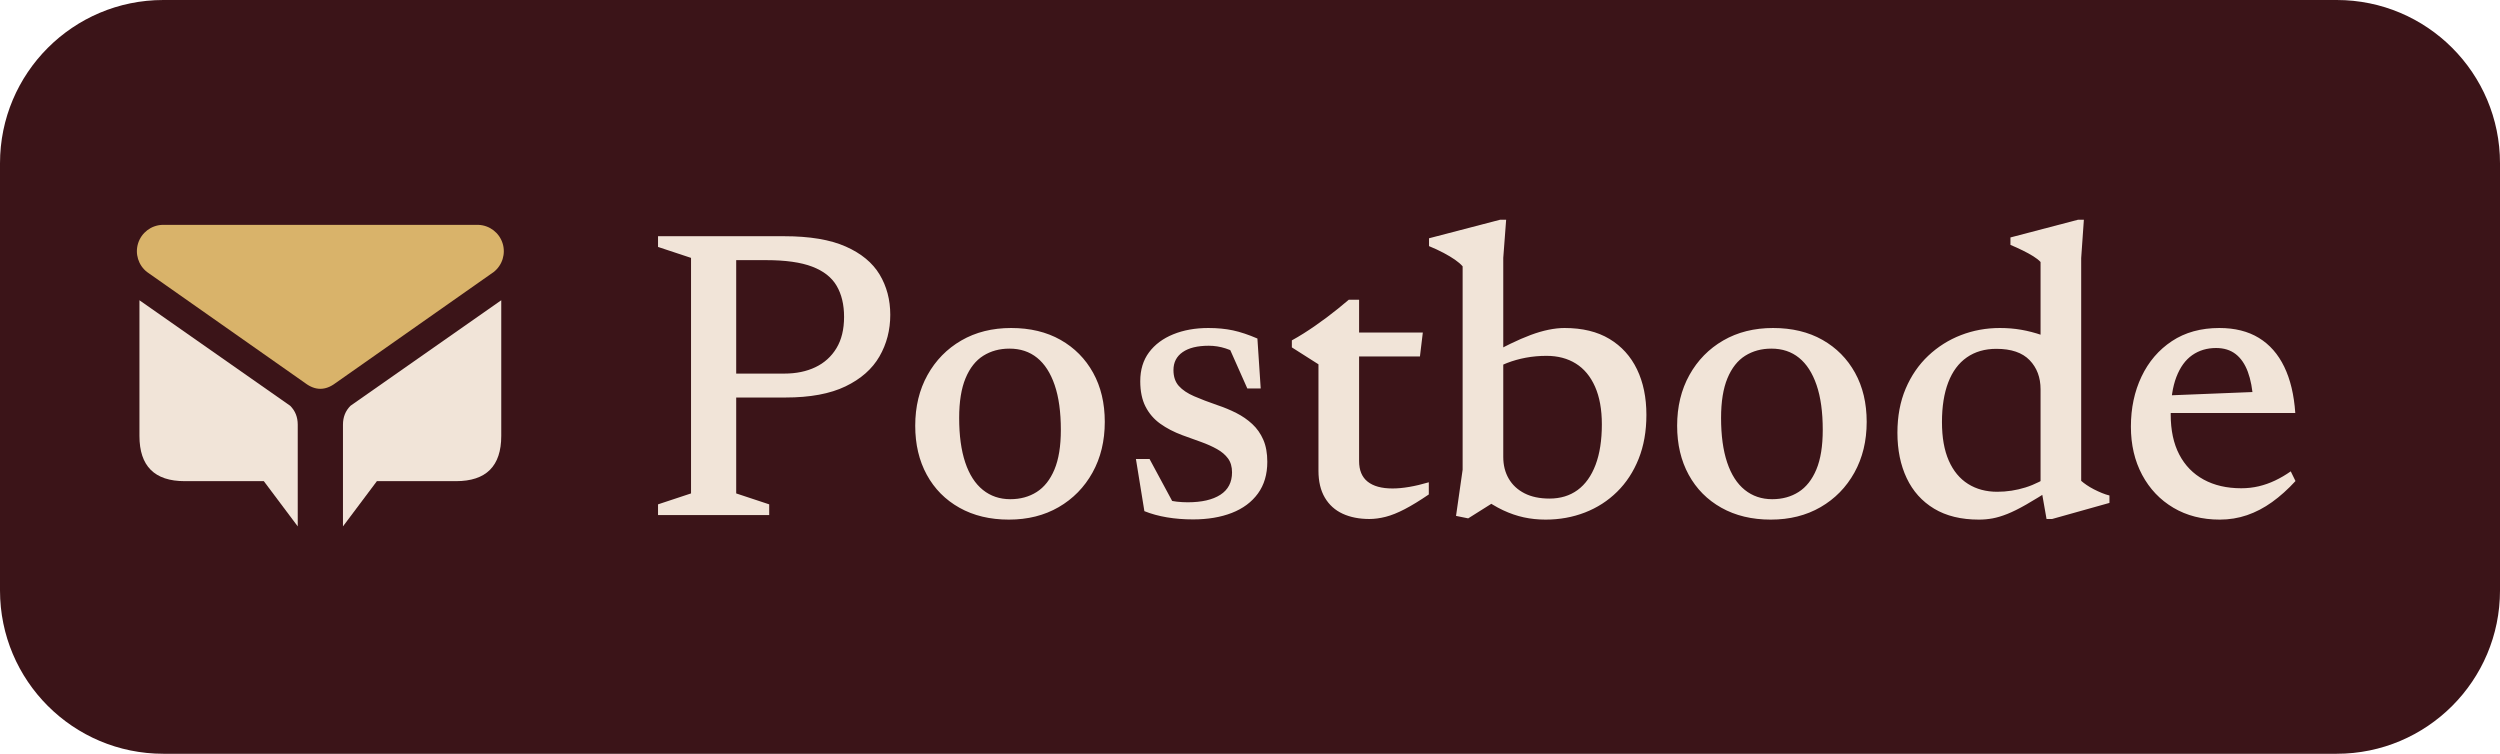
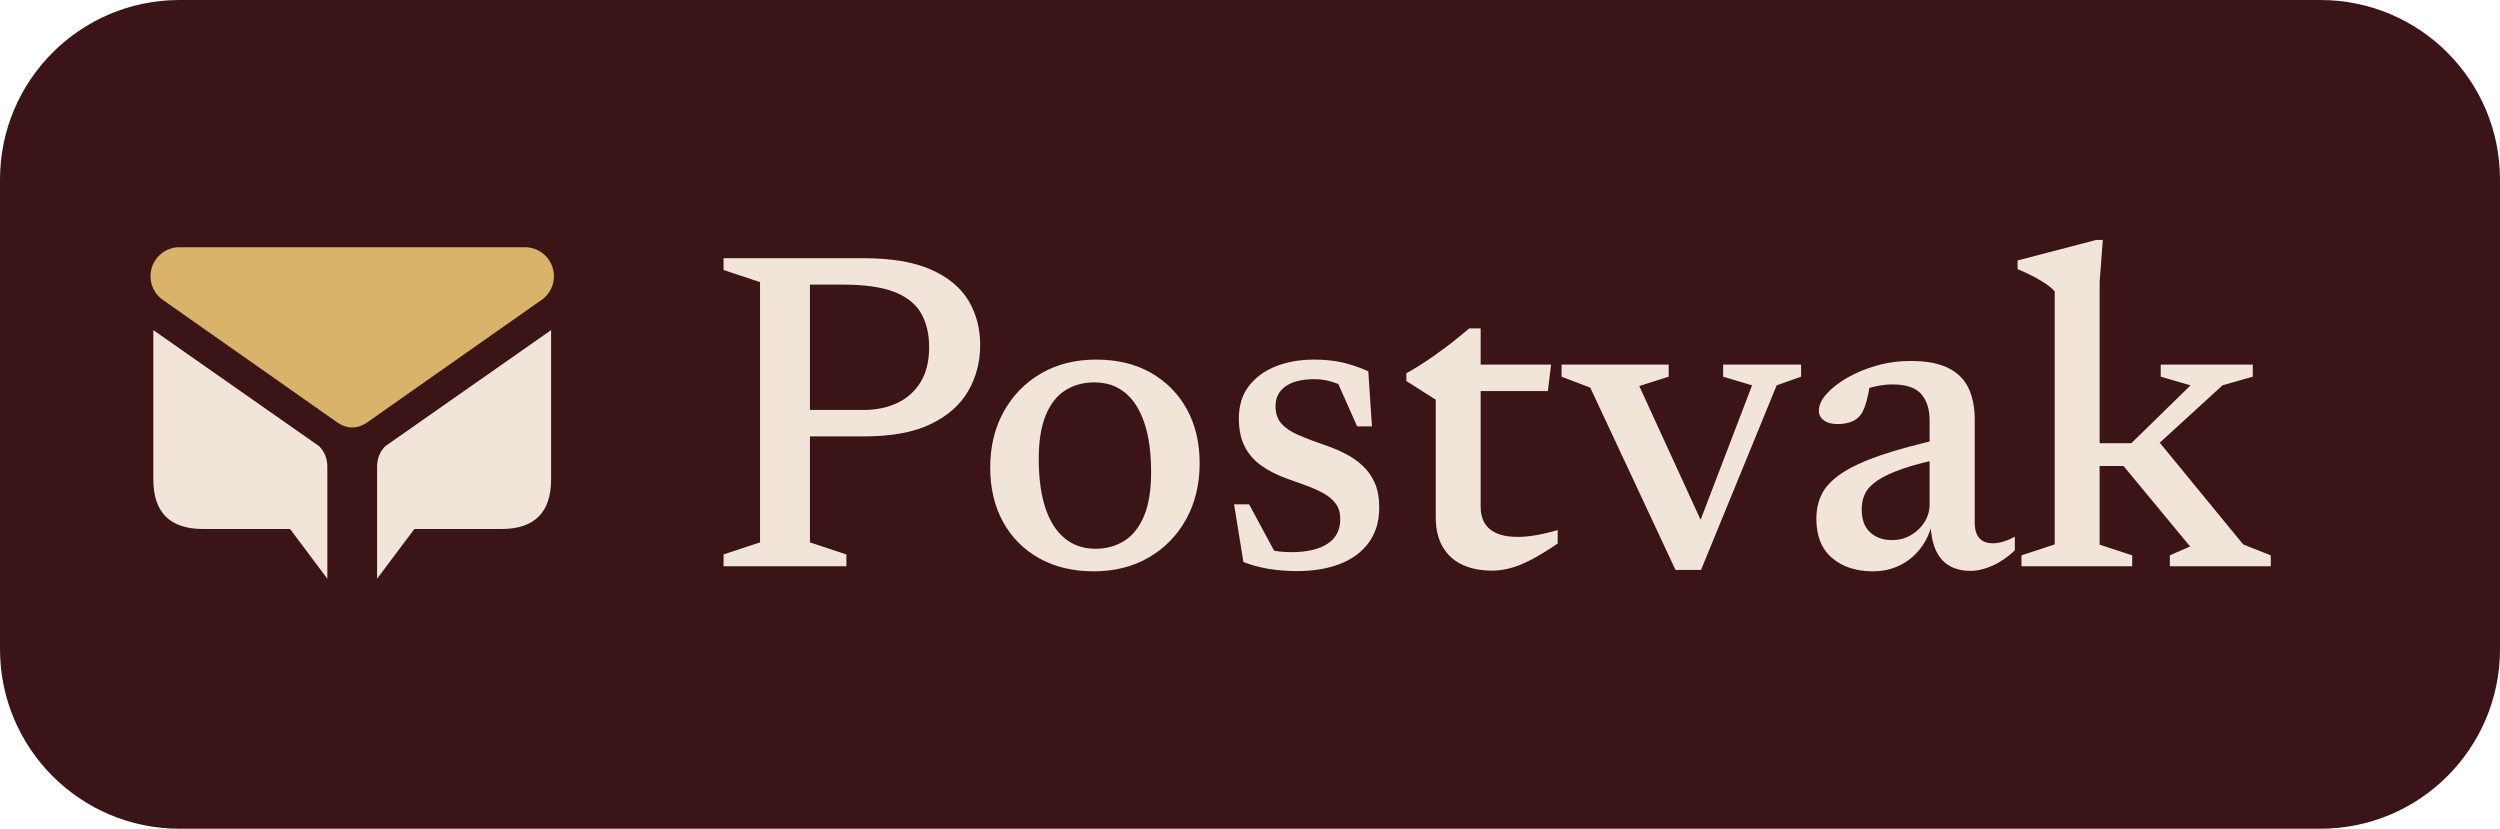
- <svg xmlns="http://www.w3.org/2000/svg" viewBox="0 0 398 120">
-   <rect width="398" height="120" rx="26" fill="#3b1418" />
-   <g transform="translate(15 31) scale(.6)">
-     <path d="M18 8H102a7 7 0 0 1 4 12.5L64 50Q60 53 56 50L14 20.5A7 7 0 0 1 18 8Z" fill="#d9b36a" />
-     <path d="M12 28L52 56Q54 58 54 61V88L45 76H24Q12 76 12 64Z" fill="#f1e4d8" />
-     <path d="M108 28L68 56Q66 58 66 61V88L75 76H96Q108 76 108 64Z" fill="#f1e4d8" />
+ <svg xmlns="http://www.w3.org/2000/svg" width="362" height="120">
+   <path fill="#3b1418" stroke="none" d="M 26 0 L 336 0 C 350.359 0 362 11.641 362 26 L 362 94 C 362 108.359 350.359 120 336 120 L 26 120 C 11.641 120 0 108.359 0 94 L 0 26 C -0 11.641 11.641 0 26 0 Z" />
+   <g transform="matrix(0.6 0 0 0.6 15 31)">
+     <path fill="#d9b36a" stroke="none" d="M 18 8 L 102 8 C 104.923 8.134 107.454 10.072 108.346 12.859 C 109.238 15.646 108.302 18.694 106 20.5 L 64 50 Q 60 53 56 50 L 14 20.5 C 11.698 18.694 10.762 15.646 11.654 12.859 C 12.546 10.072 15.077 8.134 18 8 Z" />
+     <path fill="#f1e4d8" stroke="none" d="M 12 28 L 52 56 Q 54 58 54 61 L 54 88 L 45 76 L 24 76 Q 12 76 12 64 Z" />
+     <path fill="#f1e4d8" stroke="none" d="M 108 28 L 68 56 Q 66 58 66 61 L 66 88 L 75 76 L 96 76 Q 108 76 108 64 Z" />
  </g>
-   <path d="M134.376 50.445Q134.376 47.522 133.194 45.503Q132.012 43.484 129.303 42.449Q126.594 41.415 121.964 41.415H111.851L111.949 37.606H124.854Q130.928 37.606 134.639 39.248Q138.349 40.89 140.04 43.713Q141.731 46.537 141.731 50.116Q141.731 53.761 140.007 56.749Q138.284 59.737 134.606 61.51Q130.928 63.284 125.051 63.284H111.916L111.851 59.475H124.887Q127.678 59.475 129.812 58.457Q131.946 57.439 133.161 55.436Q134.376 53.433 134.376 50.445ZM117.203 37.606V78.552L122.457 80.293V82.0H104.758V80.293L110.012 78.552V41.054L104.758 39.313V37.606ZM160.842 79.472Q163.239 79.472 165.045 78.322Q166.851 77.173 167.869 74.743Q168.887 72.313 168.887 68.439Q168.887 64.17 167.901 61.297Q166.916 58.424 165.11 56.963Q163.304 55.501 160.71 55.501Q158.346 55.501 156.54 56.634Q154.734 57.767 153.716 60.213Q152.699 62.66 152.699 66.534Q152.699 70.737 153.667 73.627Q154.636 76.516 156.475 77.994Q158.313 79.472 160.842 79.472ZM160.612 82.722Q156.113 82.722 152.748 80.834Q149.382 78.946 147.543 75.581Q145.704 72.215 145.704 67.782Q145.704 63.218 147.658 59.704Q149.612 56.191 153.043 54.204Q156.475 52.218 160.973 52.218Q165.504 52.218 168.837 54.106Q172.17 55.994 174.025 59.343Q175.881 62.693 175.881 67.158Q175.881 71.722 173.927 75.236Q171.973 78.749 168.542 80.736Q165.11 82.722 160.612 82.722ZM192.364 52.218Q194.531 52.218 196.288 52.596Q198.045 52.973 200.179 53.893L200.704 61.839H198.57L195.024 53.86L197.848 56.782Q196.436 55.896 195.122 55.469Q193.809 55.042 192.43 55.042Q189.737 55.042 188.276 56.06Q186.815 57.078 186.815 58.916Q186.815 60.493 187.669 61.445Q188.522 62.397 190.115 63.087Q191.707 63.776 193.809 64.499Q195.385 65.024 196.813 65.746Q198.242 66.469 199.358 67.503Q200.475 68.537 201.115 69.999Q201.755 71.46 201.755 73.528Q201.755 76.516 200.261 78.569Q198.767 80.621 196.107 81.655Q193.448 82.69 189.934 82.69Q187.734 82.69 185.781 82.361Q183.827 82.033 182.185 81.376L180.839 73.069H183.006L187.537 81.475L183.301 78.716Q184.516 79.242 185.485 79.504Q186.454 79.767 187.34 79.866Q188.227 79.964 189.081 79.964Q192.43 79.964 194.285 78.766Q196.14 77.567 196.14 75.203Q196.14 73.857 195.5 72.987Q194.86 72.116 193.743 71.493Q192.627 70.869 191.215 70.36Q189.803 69.851 188.26 69.293Q186.224 68.537 184.713 67.454Q183.203 66.37 182.366 64.728Q181.528 63.087 181.528 60.69Q181.528 57.964 182.924 56.093Q184.319 54.221 186.782 53.219Q189.245 52.218 192.364 52.218ZM216.367 73.397Q216.367 75.597 217.73 76.681Q219.093 77.764 221.687 77.764Q222.901 77.764 224.346 77.518Q225.791 77.272 227.466 76.779V78.716Q225.299 80.194 223.624 81.064Q221.949 81.934 220.587 82.279Q219.224 82.624 218.009 82.624Q215.579 82.624 213.757 81.787Q211.934 80.949 210.916 79.225Q209.899 77.501 209.899 74.94V57.997L205.663 55.304V54.188Q206.615 53.663 207.551 53.072Q208.487 52.481 209.406 51.84Q210.325 51.2 211.228 50.527Q212.131 49.854 213.001 49.148Q213.872 48.442 214.725 47.719H216.367V53.893ZM213.773 56.749 213.806 52.94H226.513L226.054 56.749ZM235.904 79.176H239.057L233.737 82.525L231.8 82.131L232.851 74.776V42.4Q232.391 41.875 231.636 41.349Q230.881 40.824 229.83 40.266Q228.779 39.707 227.499 39.182V37.934L238.827 34.979H239.779L239.319 41.054V72.74Q239.319 74.71 240.19 76.204Q241.06 77.699 242.701 78.536Q244.343 79.373 246.675 79.373Q249.301 79.373 251.157 78.01Q253.012 76.648 254.013 74.004Q255.015 71.361 255.015 67.552Q255.015 64.006 253.931 61.56Q252.848 59.113 250.878 57.882Q248.907 56.651 246.215 56.651Q244.507 56.651 242.915 56.946Q241.322 57.242 239.894 57.8Q238.466 58.358 237.185 59.245L236.758 56.749Q238.728 55.567 240.452 54.73Q242.176 53.893 243.67 53.334Q245.164 52.776 246.527 52.497Q247.89 52.218 249.072 52.218Q253.34 52.218 256.23 53.958Q259.119 55.699 260.613 58.801Q262.107 61.904 262.107 66.042Q262.107 69.949 260.876 73.036Q259.645 76.122 257.445 78.29Q255.245 80.457 252.322 81.59Q249.4 82.722 246.051 82.722Q244.245 82.722 242.587 82.361Q240.928 82.0 239.287 81.228Q237.645 80.457 235.904 79.176ZM282.137 79.472Q284.534 79.472 286.34 78.322Q288.146 77.173 289.164 74.743Q290.182 72.313 290.182 68.439Q290.182 64.17 289.197 61.297Q288.212 58.424 286.406 56.963Q284.6 55.501 282.006 55.501Q279.642 55.501 277.836 56.634Q276.03 57.767 275.012 60.213Q273.994 62.66 273.994 66.534Q273.994 70.737 274.963 73.627Q275.931 76.516 277.77 77.994Q279.609 79.472 282.137 79.472ZM281.907 82.722Q277.409 82.722 274.043 80.834Q270.678 78.946 268.839 75.581Q267.0 72.215 267.0 67.782Q267.0 63.218 268.954 59.704Q270.907 56.191 274.339 54.204Q277.77 52.218 282.269 52.218Q286.8 52.218 290.133 54.106Q293.466 55.994 295.321 59.343Q297.176 62.693 297.176 67.158Q297.176 71.722 295.222 75.236Q293.269 78.749 289.837 80.736Q286.406 82.722 281.907 82.722ZM324.857 61.97Q324.857 59.146 323.116 57.34Q321.376 55.534 317.83 55.534Q315.072 55.534 313.118 56.897Q311.164 58.26 310.163 60.87Q309.161 63.481 309.161 67.191Q309.161 70.869 310.245 73.331Q311.328 75.794 313.315 77.042Q315.301 78.29 317.961 78.29Q320.26 78.29 322.46 77.6Q324.66 76.91 326.761 75.433V77.764Q324.299 79.34 322.575 80.325Q320.851 81.31 319.57 81.819Q318.29 82.328 317.222 82.525Q316.155 82.722 315.039 82.722Q310.803 82.722 307.913 80.982Q305.024 79.242 303.546 76.122Q302.069 73.003 302.069 68.899Q302.069 64.958 303.382 61.872Q304.696 58.785 306.978 56.634Q309.26 54.484 312.182 53.351Q315.104 52.218 318.388 52.218Q320.161 52.218 321.77 52.497Q323.379 52.776 325.07 53.351Q326.761 53.925 328.699 54.91L324.857 56.388V41.71Q324.43 41.251 323.691 40.791Q322.952 40.331 322.016 39.872Q321.081 39.412 320.063 38.985V37.803L330.833 34.979H331.752L331.325 41.087V76.549Q331.654 76.845 332.179 77.206Q332.704 77.567 333.345 77.896Q333.985 78.224 334.625 78.487Q335.266 78.749 335.824 78.881V80.063L326.696 82.624H325.809L324.857 77.206ZM353.325 52.218Q357.036 52.218 359.613 53.794Q362.191 55.37 363.652 58.391Q365.113 61.412 365.409 65.746H344.23V62.988L361.469 62.299L358.71 63.743Q358.546 61.051 357.857 59.196Q357.167 57.34 355.919 56.372Q354.672 55.403 352.8 55.403Q350.633 55.403 349.007 56.536Q347.382 57.669 346.479 60.016Q345.576 62.364 345.576 65.976Q345.576 69.752 346.939 72.363Q348.301 74.973 350.83 76.352Q353.358 77.731 356.806 77.731Q358.251 77.731 359.581 77.419Q360.91 77.107 362.191 76.5Q363.472 75.893 364.687 75.039L365.442 76.582Q363.636 78.552 361.715 79.931Q359.794 81.31 357.725 82.016Q355.657 82.722 353.391 82.722Q349.188 82.722 346.003 80.834Q342.818 78.946 341.028 75.597Q339.239 72.248 339.239 67.913Q339.239 63.513 340.93 59.951Q342.621 56.388 345.773 54.303Q348.925 52.218 353.325 52.218Z" fill="#f1e4d8" />
+   <g>
+     <path fill="#f1e4d8" stroke="none" d="M 134.538 50.287 Q 134.538 47.35 133.35 45.321 Q 132.162 43.291 129.44 42.252 Q 126.717 41.212 122.064 41.212 L 111.9 41.212 L 111.999 37.384 L 124.968 37.384 Q 131.073 37.384 134.802 39.034 Q 138.531 40.684 140.231 43.522 Q 141.93 46.36 141.93 49.957 Q 141.93 53.62 140.197 56.623 Q 138.465 59.626 134.769 61.408 Q 131.073 63.19 125.166 63.19 L 111.966 63.19 L 111.9 59.362 L 125.001 59.362 Q 127.806 59.362 129.951 58.339 Q 132.096 57.316 133.317 55.303 Q 134.538 53.29 134.538 50.287 Z M 117.279 37.384 L 117.279 78.535 L 122.559 80.284 L 122.559 82 L 104.772 82 L 104.772 80.284 L 110.052 78.535 L 110.052 40.849 L 104.772 39.1 L 104.772 37.384 Z M 158.595 79.459 Q 161.004 79.459 162.819 78.304 Q 164.634 77.149 165.657 74.707 Q 166.68 72.265 166.68 68.371 Q 166.68 64.081 165.69 61.194 Q 164.7 58.306 162.885 56.838 Q 161.07 55.369 158.463 55.369 Q 156.087 55.369 154.272 56.508 Q 152.457 57.646 151.434 60.105 Q 150.411 62.563 150.411 66.457 Q 150.411 70.681 151.385 73.585 Q 152.358 76.489 154.206 77.974 Q 156.054 79.459 158.595 79.459 Z M 158.364 82.726 Q 153.843 82.726 150.461 80.829 Q 147.078 78.931 145.23 75.549 Q 143.382 72.166 143.382 67.711 Q 143.382 63.124 145.345 59.593 Q 147.309 56.062 150.757 54.066 Q 154.206 52.069 158.727 52.069 Q 163.281 52.069 166.631 53.967 Q 169.98 55.864 171.845 59.23 Q 173.709 62.596 173.709 67.084 Q 173.709 71.671 171.745 75.202 Q 169.782 78.733 166.333 80.73 Q 162.885 82.726 158.364 82.726 Z M 190.275 52.069 Q 192.453 52.069 194.218 52.449 Q 195.984 52.828 198.129 53.752 L 198.657 61.738 L 196.512 61.738 L 192.948 53.719 L 195.786 56.656 Q 194.367 55.765 193.047 55.336 Q 191.727 54.907 190.341 54.907 Q 187.635 54.907 186.167 55.93 Q 184.698 56.953 184.698 58.801 Q 184.698 60.385 185.556 61.342 Q 186.414 62.299 188.014 62.992 Q 189.615 63.685 191.727 64.411 Q 193.311 64.939 194.746 65.665 Q 196.182 66.391 197.304 67.43 Q 198.426 68.47 199.07 69.939 Q 199.713 71.407 199.713 73.486 Q 199.713 76.489 198.212 78.552 Q 196.71 80.614 194.037 81.653 Q 191.364 82.693 187.833 82.693 Q 185.622 82.693 183.659 82.363 Q 181.695 82.033 180.045 81.373 L 178.692 73.024 L 180.87 73.024 L 185.424 81.472 L 181.167 78.7 Q 182.388 79.228 183.362 79.492 Q 184.335 79.756 185.226 79.855 Q 186.117 79.954 186.975 79.954 Q 190.341 79.954 192.205 78.749 Q 194.07 77.545 194.07 75.169 Q 194.07 73.816 193.427 72.942 Q 192.783 72.067 191.661 71.44 Q 190.539 70.813 189.12 70.302 Q 187.701 69.79 186.15 69.229 Q 184.104 68.47 182.586 67.381 Q 181.068 66.292 180.226 64.642 Q 179.385 62.992 179.385 60.583 Q 179.385 57.844 180.787 55.963 Q 182.19 54.082 184.665 53.075 Q 187.14 52.069 190.275 52.069 Z M 214.398 73.354 Q 214.398 75.565 215.768 76.654 Q 217.137 77.743 219.744 77.743 Q 220.965 77.743 222.417 77.496 Q 223.869 77.248 225.552 76.753 L 225.552 78.7 Q 223.374 80.185 221.691 81.059 Q 220.008 81.934 218.638 82.281 Q 217.269 82.627 216.048 82.627 Q 213.606 82.627 211.774 81.785 Q 209.943 80.944 208.92 79.212 Q 207.897 77.479 207.897 74.905 L 207.897 57.877 L 203.64 55.171 L 203.64 54.049 Q 204.597 53.521 205.537 52.927 Q 206.478 52.333 207.402 51.69 Q 208.326 51.046 209.233 50.37 Q 210.141 49.693 211.016 48.983 Q 211.89 48.274 212.748 47.548 L 214.398 47.548 L 214.398 53.752 Z M 211.791 56.623 L 211.824 52.795 L 224.595 52.795 L 224.133 56.623 Z M 257.265 55.798 L 246.309 82.528 L 242.613 82.528 L 230.271 56.128 L 226.113 54.544 L 226.113 52.795 L 241.623 52.795 L 241.623 54.544 L 237.366 55.897 L 246.87 76.621 L 245.715 76.654 L 253.701 55.798 L 249.51 54.544 L 249.51 52.795 L 260.796 52.795 L 260.796 54.544 Z M 281.52 63.454 L 281.652 66.292 Q 277.89 67.051 275.514 67.876 Q 273.138 68.701 271.834 69.592 Q 270.531 70.483 270.053 71.49 Q 269.574 72.496 269.574 73.75 Q 269.574 75.961 270.795 77.083 Q 272.016 78.205 273.963 78.205 Q 275.481 78.205 276.718 77.479 Q 277.956 76.753 278.682 75.582 Q 279.408 74.41 279.408 72.991 L 279.408 60.913 Q 279.408 58.438 278.187 57.052 Q 276.966 55.666 274.062 55.666 Q 272.907 55.666 271.653 55.93 Q 270.399 56.194 269.244 56.689 L 270.894 54.808 Q 270.729 56.062 270.514 57.085 Q 270.3 58.108 270.036 58.851 Q 269.772 59.593 269.409 60.088 Q 268.881 60.781 268.006 61.094 Q 267.132 61.408 266.109 61.408 Q 264.822 61.408 264.096 60.864 Q 263.37 60.319 263.37 59.461 Q 263.37 58.306 264.476 57.052 Q 265.581 55.798 267.462 54.709 Q 269.343 53.62 271.719 52.943 Q 274.095 52.267 276.669 52.267 Q 280.068 52.267 282.114 53.29 Q 284.16 54.313 285.051 56.211 Q 285.942 58.108 285.942 60.781 L 285.942 75.697 Q 285.942 76.687 286.239 77.347 Q 286.536 78.007 287.113 78.337 Q 287.691 78.667 288.549 78.667 Q 289.275 78.667 290.1 78.419 Q 290.925 78.172 291.75 77.71 L 291.75 79.69 Q 290.232 81.142 288.532 81.901 Q 286.833 82.66 285.315 82.66 Q 283.467 82.66 282.18 81.868 Q 280.893 81.076 280.249 79.542 Q 279.606 78.007 279.54 75.895 L 279.804 75.664 Q 279.309 77.842 278.071 79.426 Q 276.834 81.01 275.085 81.868 Q 273.336 82.726 271.224 82.726 Q 267.528 82.726 265.267 80.779 Q 263.007 78.832 263.007 75.103 Q 263.007 73.156 263.782 71.572 Q 264.558 69.988 266.571 68.602 Q 268.584 67.216 272.214 65.962 Q 275.844 64.708 281.52 63.454 Z M 310.527 66.127 L 312.144 63.388 L 324.816 78.832 L 328.809 80.416 L 328.809 82 L 314.19 82 L 314.19 80.416 L 317.127 79.129 L 307.491 67.48 L 302.31 67.48 L 302.31 64.18 L 308.613 64.18 L 317.193 55.798 L 312.87 54.544 L 312.87 52.795 L 326.202 52.795 L 326.202 54.544 L 321.813 55.798 Z M 304.026 78.865 L 308.745 80.416 L 308.745 82 L 292.707 82 L 292.707 80.416 L 297.525 78.832 L 297.525 42.202 Q 297.063 41.674 296.304 41.146 Q 295.545 40.618 294.489 40.057 Q 293.433 39.496 292.146 38.968 L 292.146 37.714 L 303.531 34.744 L 304.488 34.744 L 304.026 40.849 Z" />
+   </g>
</svg>
